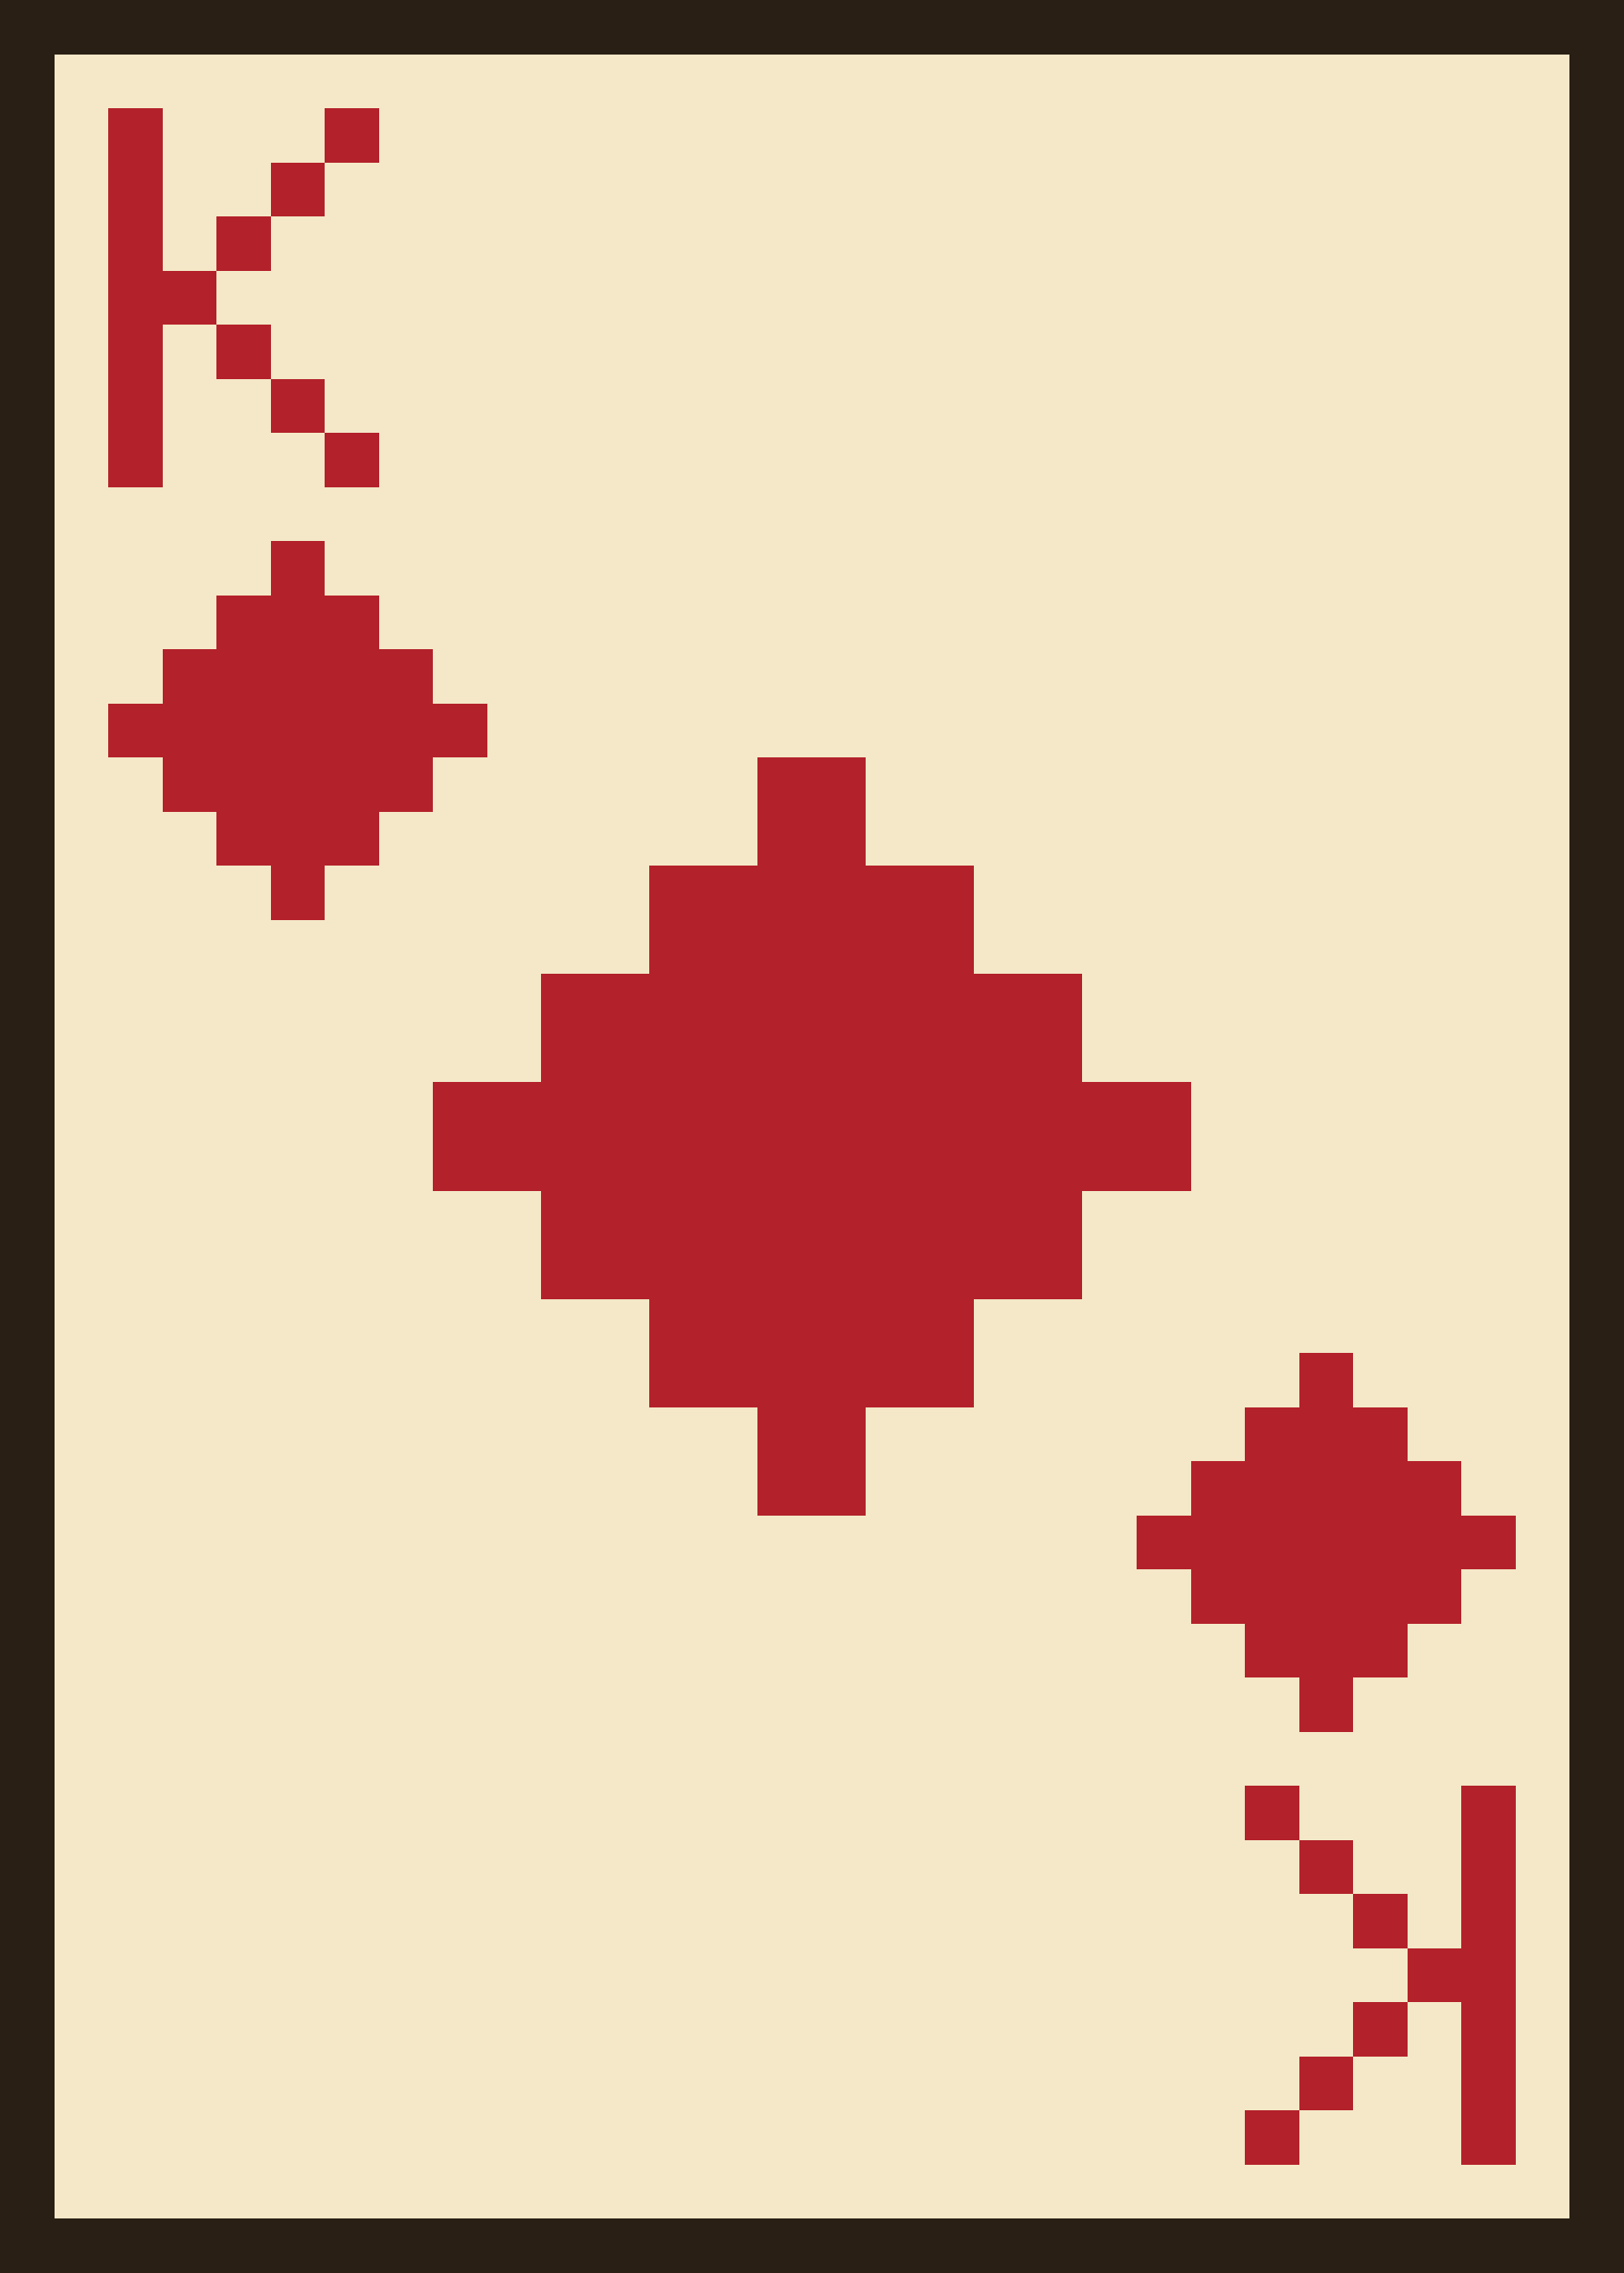
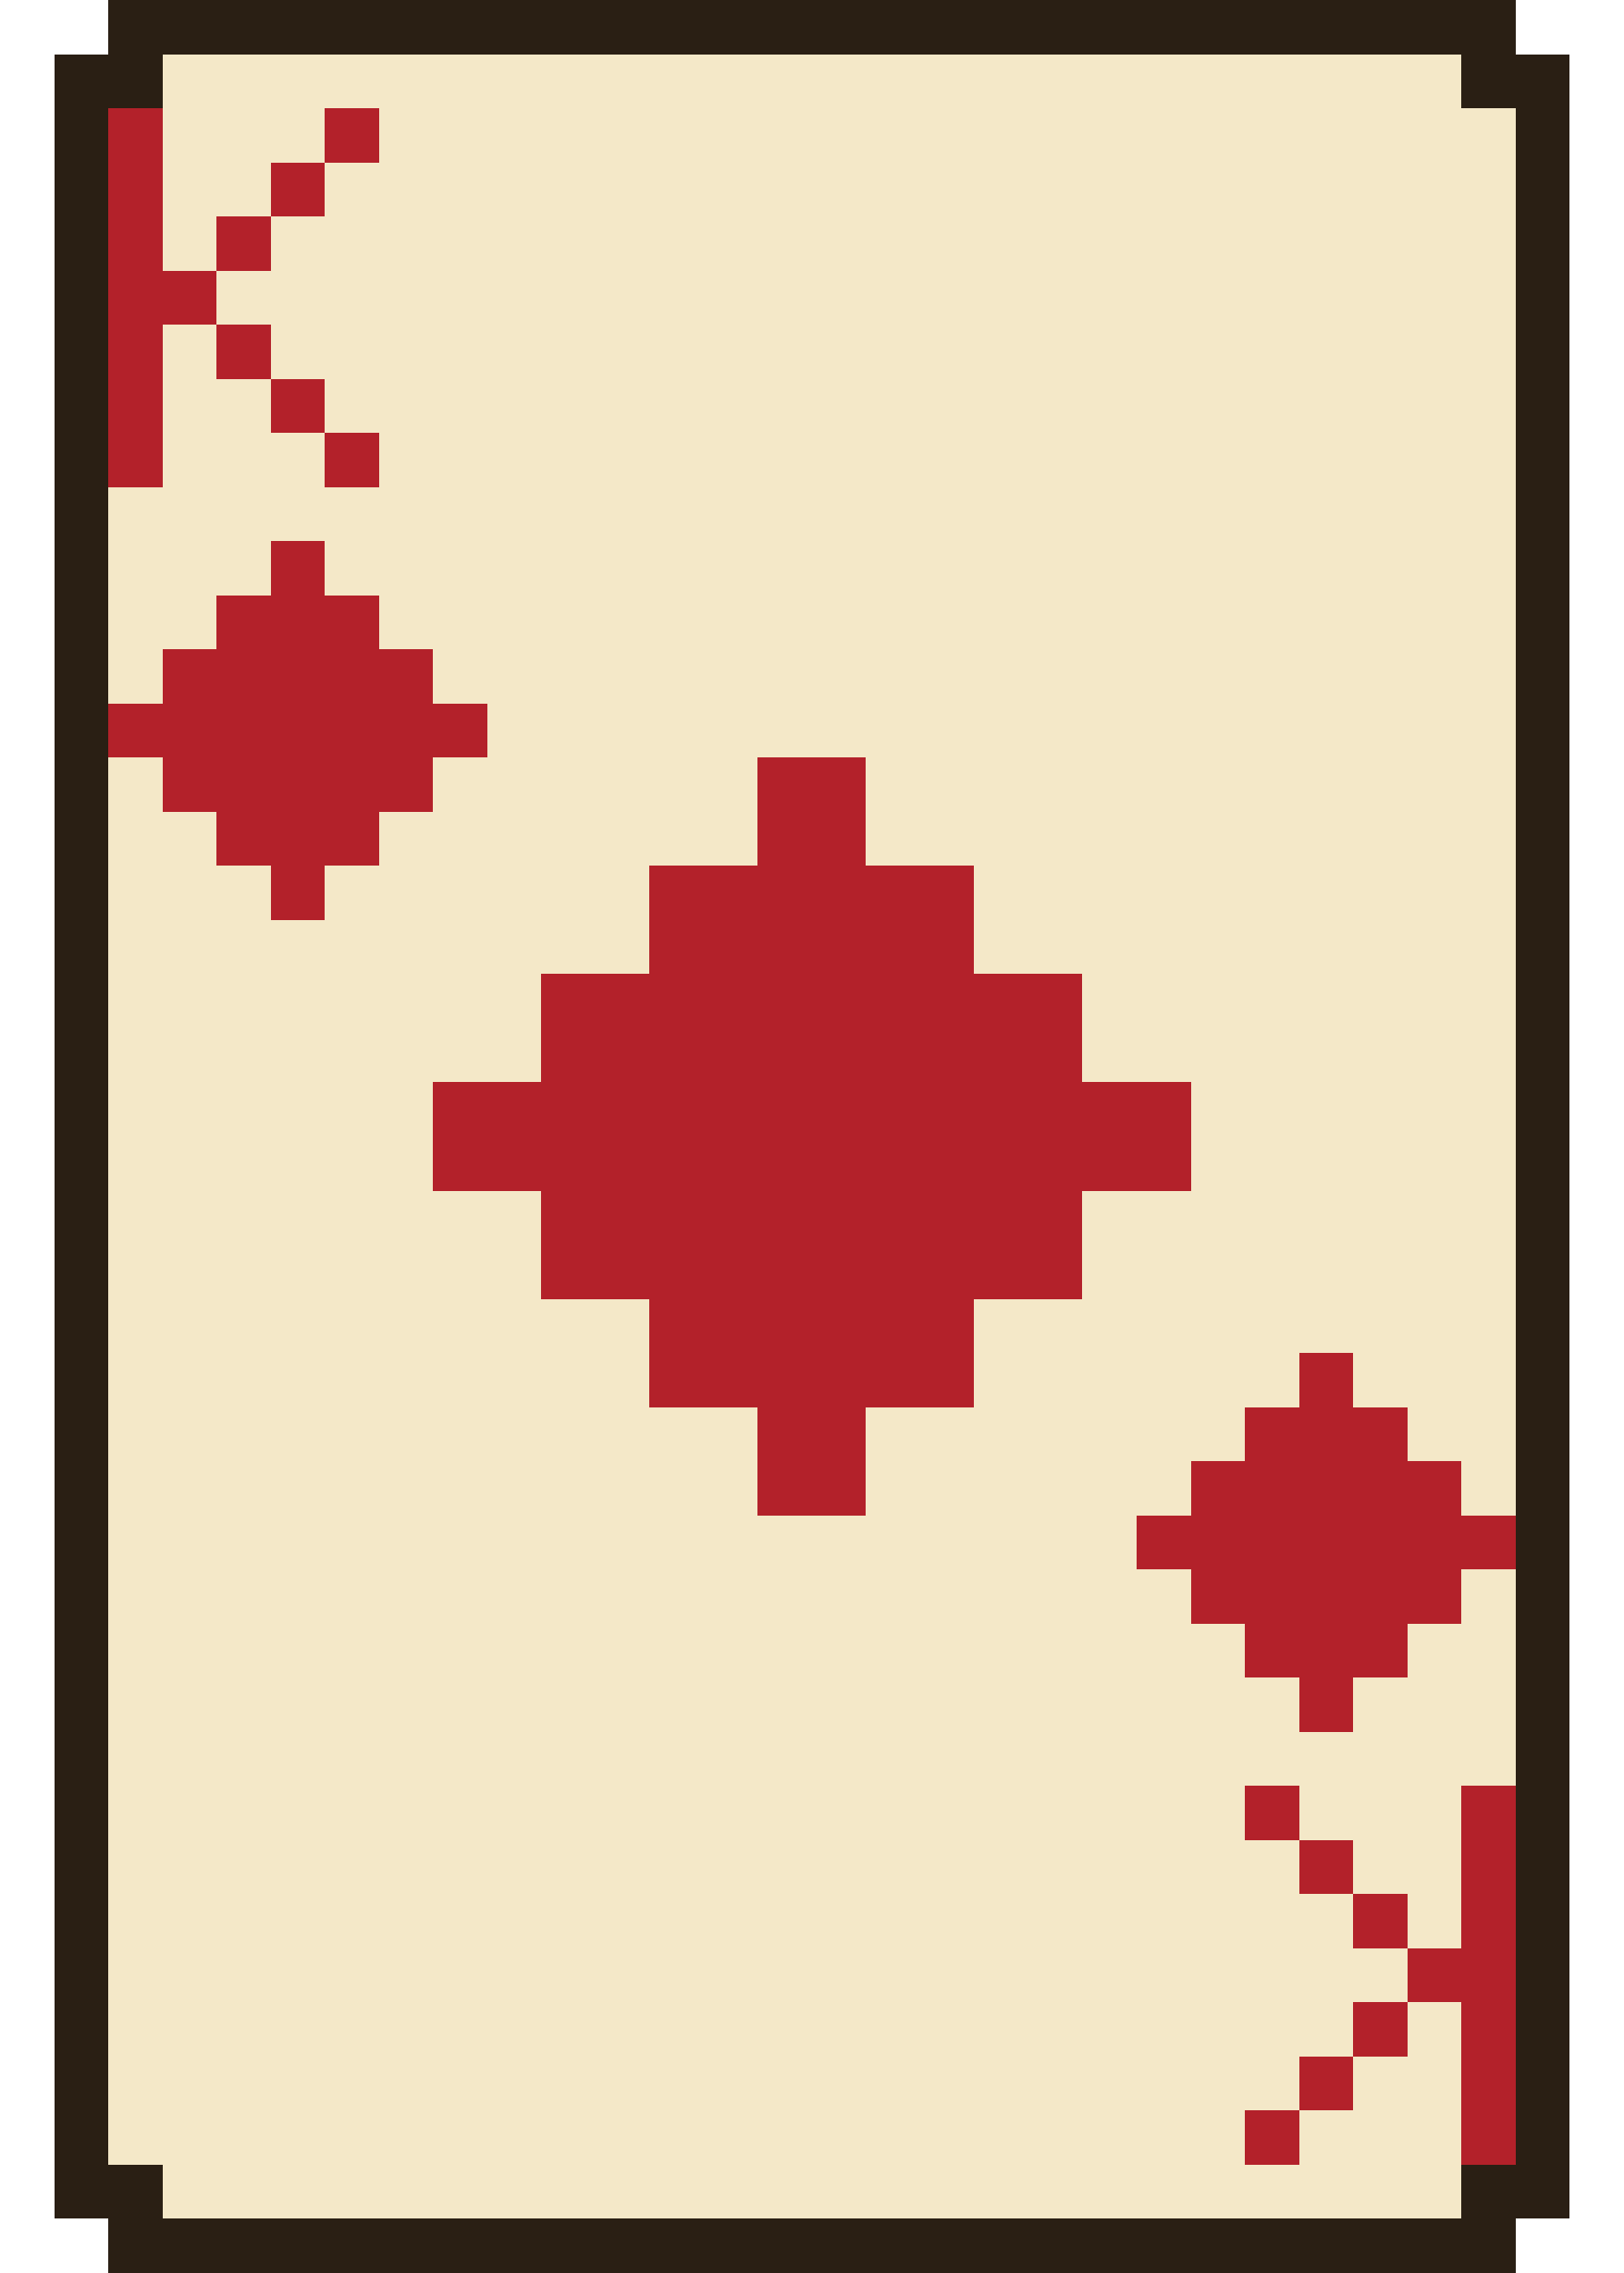
<svg xmlns="http://www.w3.org/2000/svg" viewBox="0 0 30 42" shape-rendering="crispEdges" role="img">
-   <rect x="0" y="0" width="30" height="42" fill="#2a1f14" />
-   <rect x="1" y="1" width="28" height="40" fill="#f4e8c8" />
+   <path d="M2 0H28V1H29V41H28V42H2V41H1V1H2Z" fill="#2a1f14" />
+   <path d="M3 1H27V2H28V40H27V41H3V40H2V2H3Z" fill="#f4e8c8" />
  <rect x="2" y="2" width="1" height="1" fill="#b3212a" />
  <rect x="6" y="2" width="1" height="1" fill="#b3212a" />
  <rect x="2" y="3" width="1" height="1" fill="#b3212a" />
  <rect x="5" y="3" width="1" height="1" fill="#b3212a" />
  <rect x="2" y="4" width="1" height="1" fill="#b3212a" />
  <rect x="4" y="4" width="1" height="1" fill="#b3212a" />
  <rect x="2" y="5" width="1" height="1" fill="#b3212a" />
  <rect x="3" y="5" width="1" height="1" fill="#b3212a" />
  <rect x="2" y="6" width="1" height="1" fill="#b3212a" />
  <rect x="4" y="6" width="1" height="1" fill="#b3212a" />
  <rect x="2" y="7" width="1" height="1" fill="#b3212a" />
  <rect x="5" y="7" width="1" height="1" fill="#b3212a" />
  <rect x="2" y="8" width="1" height="1" fill="#b3212a" />
  <rect x="6" y="8" width="1" height="1" fill="#b3212a" />
  <rect x="5" y="10" width="1" height="1" fill="#b3212a" />
  <rect x="4" y="11" width="1" height="1" fill="#b3212a" />
  <rect x="5" y="11" width="1" height="1" fill="#b3212a" />
  <rect x="6" y="11" width="1" height="1" fill="#b3212a" />
  <rect x="3" y="12" width="1" height="1" fill="#b3212a" />
  <rect x="4" y="12" width="1" height="1" fill="#b3212a" />
  <rect x="5" y="12" width="1" height="1" fill="#b3212a" />
  <rect x="6" y="12" width="1" height="1" fill="#b3212a" />
  <rect x="7" y="12" width="1" height="1" fill="#b3212a" />
  <rect x="2" y="13" width="1" height="1" fill="#b3212a" />
  <rect x="3" y="13" width="1" height="1" fill="#b3212a" />
  <rect x="4" y="13" width="1" height="1" fill="#b3212a" />
  <rect x="5" y="13" width="1" height="1" fill="#b3212a" />
  <rect x="6" y="13" width="1" height="1" fill="#b3212a" />
  <rect x="7" y="13" width="1" height="1" fill="#b3212a" />
  <rect x="8" y="13" width="1" height="1" fill="#b3212a" />
  <rect x="3" y="14" width="1" height="1" fill="#b3212a" />
  <rect x="4" y="14" width="1" height="1" fill="#b3212a" />
  <rect x="5" y="14" width="1" height="1" fill="#b3212a" />
  <rect x="6" y="14" width="1" height="1" fill="#b3212a" />
  <rect x="7" y="14" width="1" height="1" fill="#b3212a" />
  <rect x="4" y="15" width="1" height="1" fill="#b3212a" />
  <rect x="5" y="15" width="1" height="1" fill="#b3212a" />
  <rect x="6" y="15" width="1" height="1" fill="#b3212a" />
  <rect x="5" y="16" width="1" height="1" fill="#b3212a" />
  <rect x="27" y="39" width="1" height="1" fill="#b3212a" />
  <rect x="23" y="39" width="1" height="1" fill="#b3212a" />
  <rect x="27" y="38" width="1" height="1" fill="#b3212a" />
  <rect x="24" y="38" width="1" height="1" fill="#b3212a" />
  <rect x="27" y="37" width="1" height="1" fill="#b3212a" />
  <rect x="25" y="37" width="1" height="1" fill="#b3212a" />
  <rect x="27" y="36" width="1" height="1" fill="#b3212a" />
  <rect x="26" y="36" width="1" height="1" fill="#b3212a" />
  <rect x="27" y="35" width="1" height="1" fill="#b3212a" />
  <rect x="25" y="35" width="1" height="1" fill="#b3212a" />
  <rect x="27" y="34" width="1" height="1" fill="#b3212a" />
  <rect x="24" y="34" width="1" height="1" fill="#b3212a" />
  <rect x="27" y="33" width="1" height="1" fill="#b3212a" />
  <rect x="23" y="33" width="1" height="1" fill="#b3212a" />
  <rect x="24" y="31" width="1" height="1" fill="#b3212a" />
  <rect x="25" y="30" width="1" height="1" fill="#b3212a" />
  <rect x="24" y="30" width="1" height="1" fill="#b3212a" />
  <rect x="23" y="30" width="1" height="1" fill="#b3212a" />
  <rect x="26" y="29" width="1" height="1" fill="#b3212a" />
  <rect x="25" y="29" width="1" height="1" fill="#b3212a" />
  <rect x="24" y="29" width="1" height="1" fill="#b3212a" />
  <rect x="23" y="29" width="1" height="1" fill="#b3212a" />
  <rect x="22" y="29" width="1" height="1" fill="#b3212a" />
  <rect x="27" y="28" width="1" height="1" fill="#b3212a" />
  <rect x="26" y="28" width="1" height="1" fill="#b3212a" />
  <rect x="25" y="28" width="1" height="1" fill="#b3212a" />
  <rect x="24" y="28" width="1" height="1" fill="#b3212a" />
  <rect x="23" y="28" width="1" height="1" fill="#b3212a" />
  <rect x="22" y="28" width="1" height="1" fill="#b3212a" />
  <rect x="21" y="28" width="1" height="1" fill="#b3212a" />
  <rect x="26" y="27" width="1" height="1" fill="#b3212a" />
  <rect x="25" y="27" width="1" height="1" fill="#b3212a" />
  <rect x="24" y="27" width="1" height="1" fill="#b3212a" />
  <rect x="23" y="27" width="1" height="1" fill="#b3212a" />
  <rect x="22" y="27" width="1" height="1" fill="#b3212a" />
  <rect x="25" y="26" width="1" height="1" fill="#b3212a" />
  <rect x="24" y="26" width="1" height="1" fill="#b3212a" />
  <rect x="23" y="26" width="1" height="1" fill="#b3212a" />
  <rect x="24" y="25" width="1" height="1" fill="#b3212a" />
  <rect x="14" y="14" width="1" height="1" fill="#b3212a" />
  <rect x="15" y="14" width="1" height="1" fill="#b3212a" />
  <rect x="14" y="15" width="1" height="1" fill="#b3212a" />
  <rect x="15" y="15" width="1" height="1" fill="#b3212a" />
  <rect x="12" y="16" width="1" height="1" fill="#b3212a" />
  <rect x="13" y="16" width="1" height="1" fill="#b3212a" />
  <rect x="14" y="16" width="1" height="1" fill="#b3212a" />
  <rect x="15" y="16" width="1" height="1" fill="#b3212a" />
  <rect x="16" y="16" width="1" height="1" fill="#b3212a" />
  <rect x="17" y="16" width="1" height="1" fill="#b3212a" />
  <rect x="12" y="17" width="1" height="1" fill="#b3212a" />
  <rect x="13" y="17" width="1" height="1" fill="#b3212a" />
  <rect x="14" y="17" width="1" height="1" fill="#b3212a" />
  <rect x="15" y="17" width="1" height="1" fill="#b3212a" />
  <rect x="16" y="17" width="1" height="1" fill="#b3212a" />
  <rect x="17" y="17" width="1" height="1" fill="#b3212a" />
  <rect x="10" y="18" width="1" height="1" fill="#b3212a" />
  <rect x="11" y="18" width="1" height="1" fill="#b3212a" />
  <rect x="12" y="18" width="1" height="1" fill="#b3212a" />
  <rect x="13" y="18" width="1" height="1" fill="#b3212a" />
  <rect x="14" y="18" width="1" height="1" fill="#b3212a" />
  <rect x="15" y="18" width="1" height="1" fill="#b3212a" />
  <rect x="16" y="18" width="1" height="1" fill="#b3212a" />
  <rect x="17" y="18" width="1" height="1" fill="#b3212a" />
  <rect x="18" y="18" width="1" height="1" fill="#b3212a" />
  <rect x="19" y="18" width="1" height="1" fill="#b3212a" />
  <rect x="10" y="19" width="1" height="1" fill="#b3212a" />
  <rect x="11" y="19" width="1" height="1" fill="#b3212a" />
  <rect x="12" y="19" width="1" height="1" fill="#b3212a" />
  <rect x="13" y="19" width="1" height="1" fill="#b3212a" />
  <rect x="14" y="19" width="1" height="1" fill="#b3212a" />
  <rect x="15" y="19" width="1" height="1" fill="#b3212a" />
  <rect x="16" y="19" width="1" height="1" fill="#b3212a" />
  <rect x="17" y="19" width="1" height="1" fill="#b3212a" />
  <rect x="18" y="19" width="1" height="1" fill="#b3212a" />
  <rect x="19" y="19" width="1" height="1" fill="#b3212a" />
  <rect x="8" y="20" width="1" height="1" fill="#b3212a" />
  <rect x="9" y="20" width="1" height="1" fill="#b3212a" />
  <rect x="10" y="20" width="1" height="1" fill="#b3212a" />
  <rect x="11" y="20" width="1" height="1" fill="#b3212a" />
  <rect x="12" y="20" width="1" height="1" fill="#b3212a" />
  <rect x="13" y="20" width="1" height="1" fill="#b3212a" />
  <rect x="14" y="20" width="1" height="1" fill="#b3212a" />
  <rect x="15" y="20" width="1" height="1" fill="#b3212a" />
  <rect x="16" y="20" width="1" height="1" fill="#b3212a" />
  <rect x="17" y="20" width="1" height="1" fill="#b3212a" />
  <rect x="18" y="20" width="1" height="1" fill="#b3212a" />
  <rect x="19" y="20" width="1" height="1" fill="#b3212a" />
  <rect x="20" y="20" width="1" height="1" fill="#b3212a" />
  <rect x="21" y="20" width="1" height="1" fill="#b3212a" />
  <rect x="8" y="21" width="1" height="1" fill="#b3212a" />
  <rect x="9" y="21" width="1" height="1" fill="#b3212a" />
  <rect x="10" y="21" width="1" height="1" fill="#b3212a" />
  <rect x="11" y="21" width="1" height="1" fill="#b3212a" />
  <rect x="12" y="21" width="1" height="1" fill="#b3212a" />
  <rect x="13" y="21" width="1" height="1" fill="#b3212a" />
  <rect x="14" y="21" width="1" height="1" fill="#b3212a" />
  <rect x="15" y="21" width="1" height="1" fill="#b3212a" />
  <rect x="16" y="21" width="1" height="1" fill="#b3212a" />
  <rect x="17" y="21" width="1" height="1" fill="#b3212a" />
  <rect x="18" y="21" width="1" height="1" fill="#b3212a" />
  <rect x="19" y="21" width="1" height="1" fill="#b3212a" />
  <rect x="20" y="21" width="1" height="1" fill="#b3212a" />
  <rect x="21" y="21" width="1" height="1" fill="#b3212a" />
  <rect x="10" y="22" width="1" height="1" fill="#b3212a" />
  <rect x="11" y="22" width="1" height="1" fill="#b3212a" />
  <rect x="12" y="22" width="1" height="1" fill="#b3212a" />
  <rect x="13" y="22" width="1" height="1" fill="#b3212a" />
  <rect x="14" y="22" width="1" height="1" fill="#b3212a" />
  <rect x="15" y="22" width="1" height="1" fill="#b3212a" />
  <rect x="16" y="22" width="1" height="1" fill="#b3212a" />
  <rect x="17" y="22" width="1" height="1" fill="#b3212a" />
  <rect x="18" y="22" width="1" height="1" fill="#b3212a" />
  <rect x="19" y="22" width="1" height="1" fill="#b3212a" />
  <rect x="10" y="23" width="1" height="1" fill="#b3212a" />
  <rect x="11" y="23" width="1" height="1" fill="#b3212a" />
  <rect x="12" y="23" width="1" height="1" fill="#b3212a" />
  <rect x="13" y="23" width="1" height="1" fill="#b3212a" />
  <rect x="14" y="23" width="1" height="1" fill="#b3212a" />
  <rect x="15" y="23" width="1" height="1" fill="#b3212a" />
  <rect x="16" y="23" width="1" height="1" fill="#b3212a" />
  <rect x="17" y="23" width="1" height="1" fill="#b3212a" />
  <rect x="18" y="23" width="1" height="1" fill="#b3212a" />
  <rect x="19" y="23" width="1" height="1" fill="#b3212a" />
  <rect x="12" y="24" width="1" height="1" fill="#b3212a" />
  <rect x="13" y="24" width="1" height="1" fill="#b3212a" />
  <rect x="14" y="24" width="1" height="1" fill="#b3212a" />
  <rect x="15" y="24" width="1" height="1" fill="#b3212a" />
  <rect x="16" y="24" width="1" height="1" fill="#b3212a" />
  <rect x="17" y="24" width="1" height="1" fill="#b3212a" />
  <rect x="12" y="25" width="1" height="1" fill="#b3212a" />
  <rect x="13" y="25" width="1" height="1" fill="#b3212a" />
  <rect x="14" y="25" width="1" height="1" fill="#b3212a" />
  <rect x="15" y="25" width="1" height="1" fill="#b3212a" />
  <rect x="16" y="25" width="1" height="1" fill="#b3212a" />
  <rect x="17" y="25" width="1" height="1" fill="#b3212a" />
  <rect x="14" y="26" width="1" height="1" fill="#b3212a" />
  <rect x="15" y="26" width="1" height="1" fill="#b3212a" />
  <rect x="14" y="27" width="1" height="1" fill="#b3212a" />
  <rect x="15" y="27" width="1" height="1" fill="#b3212a" />
</svg>
